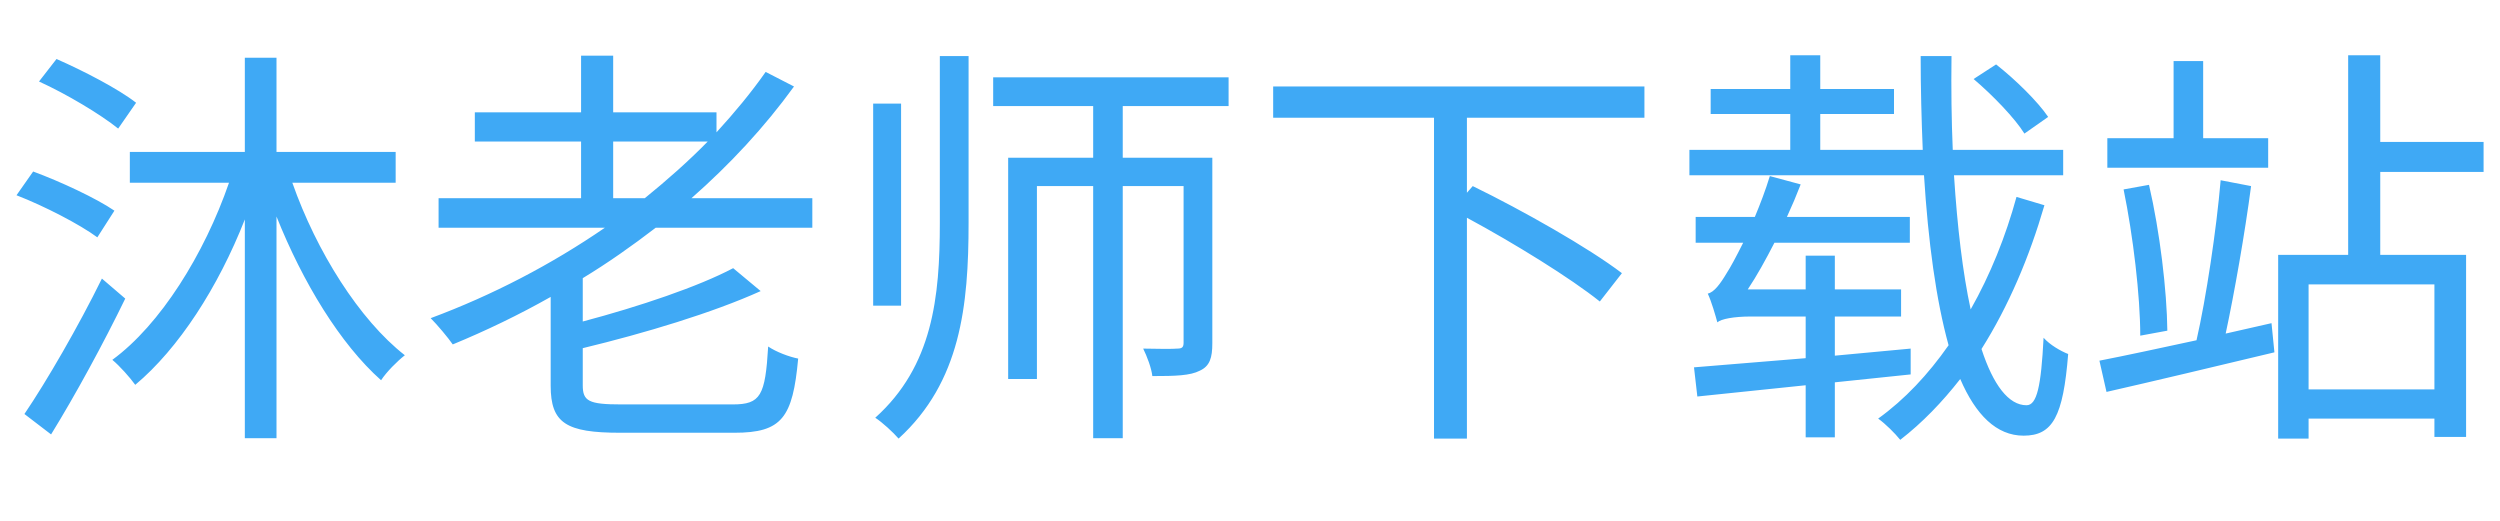
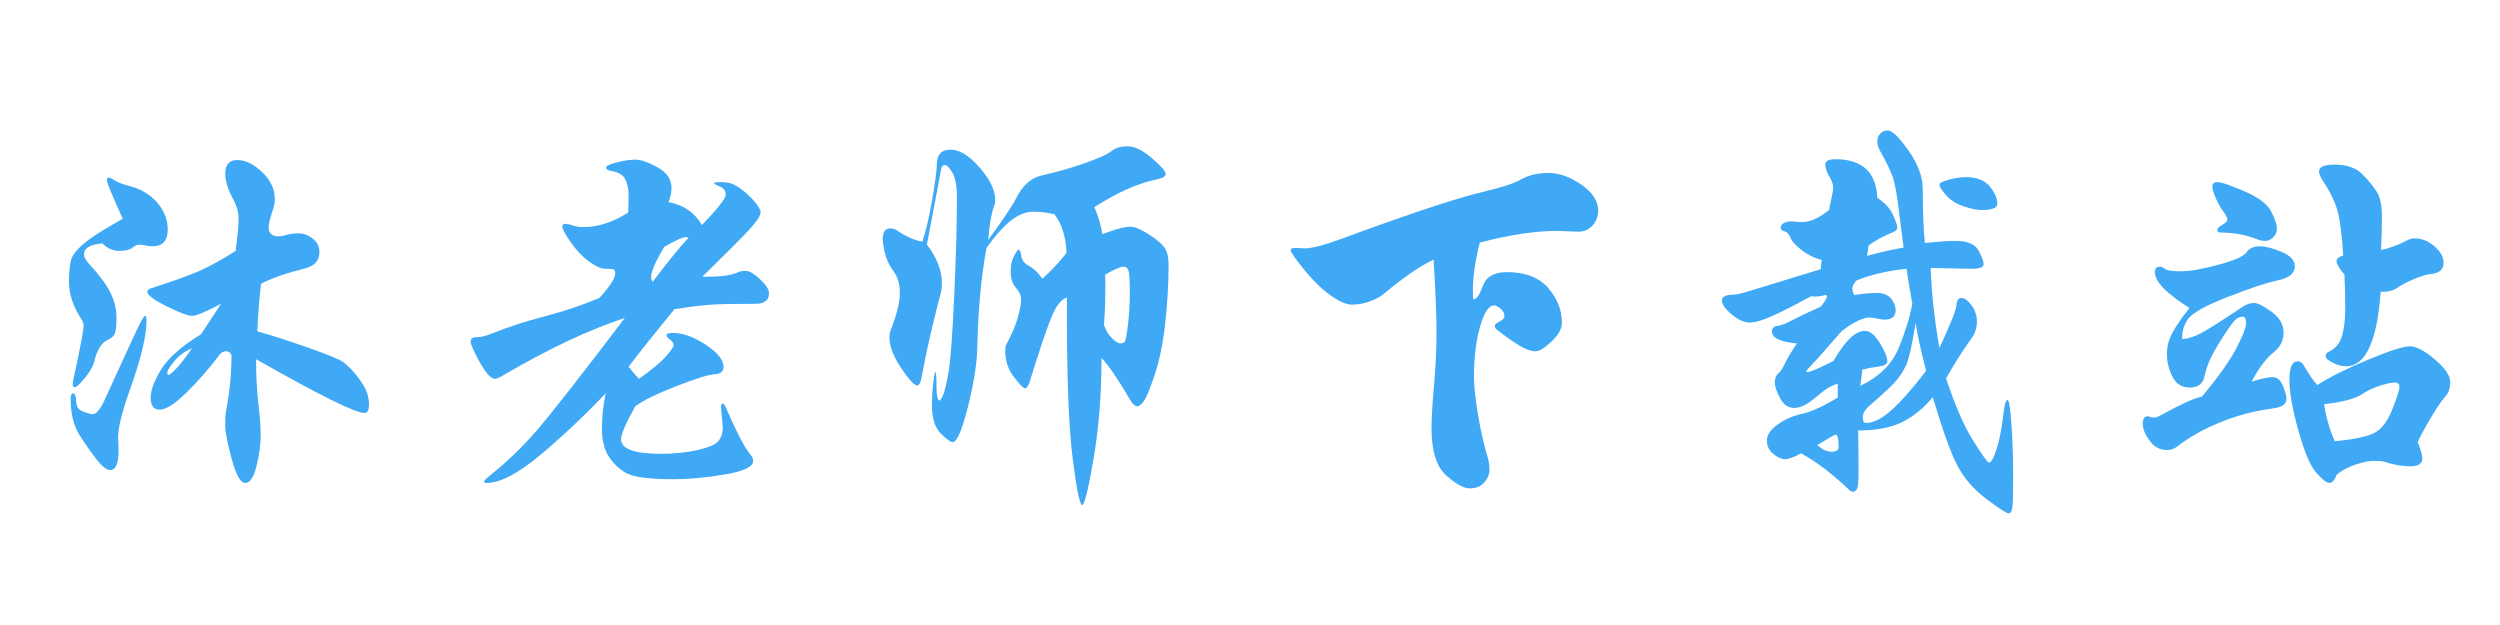
- <svg xmlns="http://www.w3.org/2000/svg" version="1.1" id="图层_1" x="0px" y="0px" viewBox="0 0 2400 500" style="enable-background:new 0 0 2400 500;" xml:space="preserve">
+ <svg xmlns="http://www.w3.org/2000/svg" version="1.1" id="图层_1" x="0px" y="0px" viewBox="0 0 2400 600" style="enable-background:new 0 0 2400 600;" xml:space="preserve">
  <style type="text/css">
- 	.st0{fill:#3FA9F5;}
- 	.st1{font-family:'FZSTK--GBK1-0';}
- 	.st2{font-size:400px;}
+ 	.st0{enable-background:new    ;}
+ 	.st1{fill:#3FA9F5;}
</style>
-   <text transform="matrix(1 0 0 1 0.2417 389.4429)" class="st0 st1 st2">沐老师下载站</text>
+   <g class="st0">
+     <path class="st1" d="M117.84,210.04c-10.14-22.4-15.2-34.6-15.2-36.6s0.53-3,1.6-3c1.06,0,3.06,0.94,6,2.8   c2.93,1.87,7.46,3.6,13.6,5.2c11.46,2.94,20.53,8.34,27.2,16.2c6.66,7.87,10,16.47,10,25.8c0,10.67-4.94,16-14.8,16   c-2.14,0-4.34-0.26-6.6-0.8c-2.27-0.53-4.34-0.8-6.2-0.8c-1.87,0-4,1-6.4,3c-2.4,2-6.6,3-12.6,3s-11.4-2.4-16.2-7.2   c-11.74,1.07-17.6,4.54-17.6,10.4c0,2.67,1.6,5.74,4.8,9.2c9.6,10.4,16.4,19.54,20.4,27.4c4,7.87,6,16,6,24.4   c0,8.4-0.67,13.74-2,16c-1.34,2.27-3.47,4-6.4,5.2c-2.94,1.2-5.54,3.67-7.8,7.4c-2.27,3.74-3.94,8-5,12.8   c-1.07,4.8-4.07,10.2-9,16.2c-4.94,6-8.14,9-9.6,9c-1.47,0-2.2-0.73-2.2-2.2c0-1.46,0.13-2.86,0.4-4.2c6.66-30.4,10-48,10-52.8   c0-1.86-0.54-3.6-1.6-5.2c-8.27-12.53-12.4-24.66-12.4-36.4c0-11.73,1-19.73,3-24c2-4.26,6.4-9.13,13.2-14.6   C89.24,226.78,101.04,219.38,117.84,210.04z M140.64,308.04c0,14.4-5.34,36.54-16,66.4c-8.27,23.2-12,39.2-11.2,48   c0.26,3.47,0.4,6.8,0.4,10c0,12.53-2.67,18.8-8,18.8c-3.47,0-7.8-3.34-13-10c-5.2-6.67-10.67-14.47-16.4-23.4   c-5.74-8.93-8.6-20.6-8.6-35c0-3.46,0.8-5.2,2.4-5.2s2.53,2.14,2.8,6.4c0.26,4.27,1.06,7.07,2.4,8.4c1.33,1.34,3.66,2.54,7,3.6   c3.33,1.07,5.53,1.6,6.6,1.6c3.2,0,6.8-4.13,10.8-12.4c18.13-39.73,29-63.33,32.6-70.8c3.6-7.46,5.86-11.2,6.8-11.2   C140.17,303.24,140.64,304.84,140.64,308.04z M247.04,318.04c14.13,4,30.46,9.27,49,15.8c18.53,6.54,29.6,11.07,33.2,13.6   c3.6,2.54,7.46,6.27,11.6,11.2c4.13,4.94,7.4,9.74,9.8,14.4c2.4,4.67,3.6,9.74,3.6,15.2c0,5.47-1.47,8.2-4.4,8.2   c-8.8,0-43.47-17.2-104-51.6c0,15.74,0.73,29.87,2.2,42.4c1.46,12.54,2.2,23,2.2,31.4c0,8.4-1.34,18-4,28.8   c-2.67,10.8-6.27,16.2-10.8,16.2c-4.54,0-8.87-7.67-13-23c-4.14-15.33-6.2-26-6.2-32s0.13-10.06,0.4-12.2   c3.73-18.4,5.6-36.93,5.6-55.6c-1.07-2.4-2.74-3.6-5-3.6c-2.27,0-4.2,0.8-5.8,2.4c-10.4,13.87-21.2,26.27-32.4,37.2   c-11.2,10.94-19.74,16.4-25.6,16.4c-5.87,0-8.8-3.73-8.8-11.2c0-7.46,3.4-16.66,10.2-27.6c6.8-10.93,19.53-22.13,38.2-33.6   l19.2-29.2c-14.67,7.74-23.94,11.6-27.8,11.6c-3.87,0-12-3.06-24.4-9.2c-12.4-6.13-18.6-10.8-18.6-14c0-1.33,1.06-2.4,3.2-3.2   c20.26-6.4,35.73-11.93,46.4-16.6c10.66-4.66,22.4-11.13,35.2-19.4c1.86-14.4,2.8-24.66,2.8-30.8c0-6.13-1.6-12.13-4.8-18   c-5.34-9.86-8-18.26-8-25.2c0-8.8,3.86-13.2,11.6-13.2c7.73,0,15.66,3.87,23.8,11.6c8.13,7.74,12.2,16.4,12.2,26   c0,2.67-0.4,5.34-1.2,8c-3.2,9.6-4.8,15.87-4.8,18.8c0,2.94,0.8,5.14,2.4,6.6c1.6,1.47,3.73,2.2,6.4,2.2c2.66,0,5.53-0.46,8.6-1.4   c3.06-0.93,6.93-1.4,11.6-1.4c4.66,0,9.13,1.67,13.4,5c4.26,3.34,6.4,7.67,6.4,13c0,8-4.54,13.2-13.6,15.6   c-18.4,4.54-32.54,9.47-42.4,14.8C249.04,284.71,247.84,299.91,247.04,318.04z M184.24,334.44c-6.67,2.67-12.27,6.74-16.8,12.2   c-4.54,5.47-6.8,9.07-6.8,10.8c0,1.74,0.4,2.6,1.2,2.6c0.8,0,3.06-1.86,6.8-5.6C172.37,350.71,177.57,344.04,184.24,334.44z" />
+     <path class="st1" d="M674.24,265.64c15.73,0.27,26.93-1.06,33.6-4c2.13-1.06,4.86-1.6,8.2-1.6c3.33,0,7.86,2.67,13.6,8   c5.73,5.34,8.6,9.8,8.6,13.4s-1.14,6.2-3.4,7.8c-2.27,1.6-5.27,2.4-9,2.4c-20,0-34.2,0.27-42.6,0.8c-8.4,0.54-20.34,2-35.8,4.4   c-18.14,22.14-32.8,40.54-44,55.2c4,5.07,7.33,8.94,10,11.6c11.73-8.26,20.2-15.26,25.4-21c5.2-5.73,7.8-9.53,7.8-11.4   c0-1.86-1.14-3.6-3.4-5.2c-2.27-1.6-3.4-3.06-3.4-4.4c0-1.33,2-2,6-2c9.86,0,20.46,3.8,31.8,11.4c11.33,7.6,17,14.6,17,21   c0,4.54-2.8,6.94-8.4,7.2c-5.6,0.27-17.87,4.07-36.8,11.4c-18.94,7.34-32.14,13.8-39.6,19.4c-9.07,16.27-13.6,26.8-13.6,31.6   c0,9.33,12.66,14,38,14c12.8,0,24.33-1.14,34.6-3.4c10.26-2.27,17-5,20.2-8.2c3.2-3.2,4.8-8,4.8-14.4l-1.6-18   c0-2.93,0.46-4.4,1.4-4.4c0.93,0,1.93,1.2,3,3.6c10.13,23.2,17.73,38,22.8,44.4c2.4,2.66,3.6,5.06,3.6,7.2c0,5.6-8.94,9.93-26.8,13   c-17.87,3.06-34.4,4.6-49.6,4.6c-23.74,0-39.07-2.07-46-6.2c-6.94-4.14-12.47-9.54-16.6-16.2c-4.14-6.67-6.2-15.46-6.2-26.4   c0-10.93,1.2-22.13,3.6-33.6c-20.54,21.6-41.47,41.34-62.8,59.2c-21.34,17.86-38.54,26.8-51.6,26.8c-1.6,0-2.4-0.4-2.4-1.2   s1.73-2.67,5.2-5.6c16.26-12.8,31.46-27.4,45.6-43.8c14.13-16.4,42.26-52.33,84.4-107.8c-33.6,10.94-72.4,29.2-116.4,54.8   c-3.74,2.4-6.54,3.6-8.4,3.6c-3.74,0-8.54-5.26-14.4-15.8c-5.87-10.53-8.8-17.2-8.8-20c0-2.8,2-4.2,6-4.2s8.53-1.06,13.6-3.2   c16-6.4,33.2-12,51.6-16.8c18.4-4.8,35.86-10.66,52.4-17.6c10.13-11.2,15.2-19.06,15.2-23.6c0-2.13-0.54-3.4-1.6-3.8   c-1.07-0.4-3.67-0.6-7.8-0.6c-4.14,0-9.4-2.33-15.8-7c-6.4-4.66-12.27-10.86-17.6-18.6c-5.34-7.73-8-12.6-8-14.6s0.86-3,2.6-3   c1.73,0,4.2,0.54,7.4,1.6c3.2,1.07,6.53,1.6,10,1.6c14.13,0,28.53-4.66,43.2-14c0.26-4.8,0.4-10.26,0.4-16.4   c0-6.13-1.07-11.33-3.2-15.6c-2.14-4.26-6.8-6.93-14-8c-2.94-0.53-4.4-1.6-4.4-3.2s3.46-3.26,10.4-5c6.93-1.73,12.93-2.6,18-2.6   c5.06,0,12.06,2.47,21,7.4c8.93,4.94,13.4,11.54,13.4,19.8c0,4-0.94,8.54-2.8,13.6c14.4,2.67,25.06,10,32,22   c15.2-15.73,22.8-25.46,22.8-29.2c0-3.73-1.87-6.33-5.6-7.8c-3.74-1.46-5.6-2.53-5.6-3.2c0-0.66,2.33-1,7-1   c4.66,0,8.6,0.74,11.8,2.2c3.2,1.47,6.93,4,11.2,7.6c4.26,3.6,7.8,7.27,10.6,11c2.8,3.74,4.2,6.4,4.2,8c0,3.2-3.47,8.6-10.4,16.2   C712.9,227.44,697.7,242.71,674.24,265.64z M661.04,228.44c-0.54-0.53-1.34-0.8-2.4-0.8c-3.2,0-10.14,3.07-20.8,9.2   c-8.54,14.14-12.8,23.87-12.8,29.2c0,1.87,0.53,3.34,1.6,4.4C643.44,248.31,654.9,234.31,661.04,228.44z" />
+     <path class="st1" d="M1058.24,224.84c12.53-4.8,21.46-7.2,26.8-7.2c4.26,0,10.13,2.4,17.6,7.2c7.46,4.8,12.53,9.07,15.2,12.8   c2.66,3.74,4,9.2,4,16.4c0,17.87-1.07,36.54-3.2,56c-2.14,19.47-5.47,35.94-10,49.4c-4.54,13.47-8,21.94-10.4,25.4   c-2.4,3.47-4.6,5.2-6.6,5.2s-4.2-2-6.6-6c-11.47-19.73-20.67-33.2-27.6-40.4c0,34.67-2.54,66.87-7.6,96.6   c-5.07,29.73-8.74,44.6-11,44.6c-2.27,0-5.34-15.27-9.2-45.8c-3.87-30.53-5.67-81.66-5.4-153.4c-5.34,1.6-10.2,7.67-14.6,18.2   c-4.4,10.54-11.54,31.67-21.4,63.4c-1.34,3.74-2.74,5.6-4.2,5.6c-1.47,0-5-3.6-10.6-10.8c-5.6-7.2-8.4-15.6-8.4-25.2   c0-2.66,0.26-4.53,0.8-5.6c5.33-9.86,9.06-18.6,11.2-26.2c2.13-7.6,3.2-13.4,3.2-17.4s-1.67-7.8-5-11.4c-3.34-3.6-5-9.13-5-16.6   c0-5.06,1.06-9.66,3.2-13.8c2.13-4.13,3.66-6.2,4.6-6.2c0.93,0,1.73,2.07,2.4,6.2c0.66,4.14,3.2,7.34,7.6,9.6   c4.4,2.27,8.6,6.34,12.6,12.2c9.06-8.26,16.8-16.53,23.2-24.8c-0.54-15.46-4.4-27.86-11.6-37.2c-6.94-1.6-13.8-2.4-20.6-2.4   c-6.8,0-13.8,2.8-21,8.4c-7.2,5.6-15.07,14.4-23.6,26.4c-5.07,27.2-8,58.67-8.8,94.4c-0.27,16-3.27,35.34-9,58   c-5.74,22.67-10.6,34-14.6,34c-2.14,0-6-2.8-11.6-8.4c-5.6-5.6-8.4-14.66-8.4-27.2c0-5.86,0.4-12.6,1.2-20.2   c0.8-7.6,1.53-11.4,2.2-11.4c0.66,0,1,4.54,1,13.6c0,9.07,0.93,13.6,2.8,13.6c0.8,0,1.93-1.6,3.4-4.8c1.46-3.2,3.2-10.33,5.2-21.4   c2-11.06,3.86-35.73,5.6-74c1.73-38.26,2.6-69.66,2.6-94.2c0-11.46-1.47-19.6-4.4-24.4c-2.94-4.8-5.27-7.2-7-7.2   c-1.74,0-2.87,0.8-3.4,2.4l-14,74c9.6,12.54,14.4,24.94,14.4,37.2c0,3.2-0.4,6.4-1.2,9.6c-8,30.4-14,56.8-18,79.2   c-1.07,6.14-2.54,9.2-4.4,9.2c-2.94,0-8.14-5.6-15.6-16.8c-7.47-11.2-11.2-21.06-11.2-29.6c0-2.13,0.26-4,0.8-5.6   c6.13-15.46,9.2-27.6,9.2-36.4c0-8.8-2-15.86-6-21.2c-4-5.33-6.74-11-8.2-17c-1.47-6-2.2-10.73-2.2-14.2c0-6.66,2.53-10,7.6-10   c1.86,0,3.73,0.54,5.6,1.6c8.26,5.87,16.53,9.6,24.8,11.2c3.2-9.33,6.26-22.26,9.2-38.8c2.93-16.53,4.53-28.66,4.8-36.4   c0.26-8.8,4.66-13.2,13.2-13.2c8.53,0,17.8,5.74,27.8,17.2c10,11.47,15,21.87,15,31.2c0,2.14-0.4,4.14-1.2,6   c-2.4,6.14-4.27,16.94-5.6,32.4c14.4-19.73,23.33-33.06,26.8-40c6.13-12.26,14.26-19.6,24.4-22c13.6-2.93,27.26-6.8,41-11.6   c13.73-4.8,22.46-8.73,26.2-11.8c3.73-3.06,8.93-4.6,15.6-4.6c6.66,0,14.4,3.8,23.2,11.4c8.8,7.6,13.2,12.6,13.2,15   s-2.54,4.14-7.6,5.2c-18.14,3.47-38.4,12.4-60.8,26.8C1054.64,208.44,1057.17,217.11,1058.24,224.84z M1059.84,312.04   c1.86,5.34,4.46,9.6,7.8,12.8c3.33,3.2,6,4.8,8,4.8s3.4-0.53,4.2-1.6c0.8-1.06,1.8-6.53,3-16.4c1.2-9.86,1.8-19.93,1.8-30.2   c0-10.26-0.34-17.06-1-20.4c-0.67-3.33-2.4-5-5.2-5c-2.8,0-8.6,2.54-17.4,7.6C1061.3,282.84,1060.9,298.98,1059.84,312.04z" />
+     <path class="st1" d="M1376.24,249.24c-13.07,6.14-28.8,16.94-47.2,32.4c-3.47,2.94-8.07,5.47-13.8,7.6   c-5.74,2.14-11.47,3.2-17.2,3.2c-5.74,0-12.87-3.13-21.4-9.4c-8.54-6.26-16.94-14.53-25.2-24.8c-8.27-10.26-12.4-16.26-12.4-18   c0-1.73,1.93-2.46,5.8-2.2c3.86,0.27,6.46,0.4,7.8,0.4c6.93,0,19.06-3.2,36.4-9.6c24.26-9.06,49.4-18,75.4-26.8   c26-8.8,46.73-15,62.2-18.6c15.46-3.6,26.8-7.4,34-11.4c7.2-4,15.86-6,26-6c10.13,0,20.6,3.74,31.4,11.2   c10.8,7.47,16.2,15.74,16.2,24.8c0,5.6-1.8,10.4-5.4,14.4c-3.6,4-8.07,6-13.4,6l-20-0.8c-21.34,0-46.27,3.74-74.8,11.2   c-5.34,20.54-7.47,38.67-6.4,54.4c2.93,0.54,6-3.66,9.2-12.6c3.2-8.93,10.93-13.4,23.2-13.4c17.6,0,30.8,5.07,39.6,15.2   c8.8,10.14,13.2,21.34,13.2,33.6c0,5.6-3.34,11.54-10,17.8c-6.67,6.27-11.74,9.4-15.2,9.4c-3.47,0-7.4-1.13-11.8-3.4   c-4.4-2.26-9.54-5.53-15.4-9.8c-5.87-4.26-9.34-6.86-10.4-7.8c-1.07-0.93-1.6-2.06-1.6-3.4c0-1.33,1.53-2.73,4.6-4.2   c3.06-1.46,4.6-3.33,4.6-5.6c0-2.26-1.2-4.46-3.6-6.6c-2.4-2.13-4.54-3.2-6.4-3.2c-5.07,0-9.54,6.8-13.4,20.4   c-3.87,13.6-5.8,29.6-5.8,48c0,8.8,1.26,20.87,3.8,36.2c2.53,15.34,5.66,29.13,9.4,41.4c1.06,3.46,1.6,7.4,1.6,11.8   c0,4.4-1.67,8.46-5,12.2c-3.34,3.73-7.94,5.6-13.8,5.6c-5.87,0-13.47-4.2-22.8-12.6c-9.34-8.4-14-23.54-14-45.4   c0-9.06,0.8-22.53,2.4-40.4c1.6-17.86,2.4-35.06,2.4-51.6C1379.04,302.31,1378.1,279.11,1376.24,249.24z" />
+     <path class="st1" d="M1868.24,363.24c8.53,25.87,17.2,45.8,26,59.8s13.86,21,15.2,21c2.13,0,4.6-4.4,7.4-13.2   c2.8-8.8,5.13-21.33,7-37.6c0.8-6.13,1.93-9.2,3.4-9.2c1.46,0,2.73,8,3.8,24c1.06,16,1.6,32.33,1.6,49c0,16.66-0.27,26.8-0.8,30.4   c-0.54,3.6-1.74,5.4-3.6,5.4c-1.87,0-8.87-4.54-21-13.6c-12.14-9.07-21.4-19.6-27.8-31.6c-6.4-12-14.4-34.13-24-66.4   c-8.27,10.14-17.8,18-28.6,23.6c-10.8,5.6-25.14,8.4-43,8.4c0.53,29.6,0.53,46.8,0,51.6c-0.54,4.8-2.27,7.2-5.2,7.2   c-1.07,0-2-0.4-2.8-1.2c-16.8-16-32.4-27.87-46.8-35.6c-6.94,3.73-12.07,5.6-15.4,5.6c-3.34,0-7.07-1.67-11.2-5   c-4.14-3.34-6.2-7.67-6.2-13c0-5.33,3.46-10.46,10.4-15.4c6.93-4.93,14.73-8.33,23.4-10.2c8.66-1.86,20.06-7.06,34.2-15.6v-13.2   c-5.34,1.07-12.14,5.2-20.4,12.4c-8.27,7.2-15.34,10.8-21.2,10.8c-5.87,0-10.47-3.13-13.8-9.4c-3.34-6.26-5-11.33-5-15.2   c0-3.86,1.06-6.66,3.2-8.4c2.13-1.73,4.4-5.13,6.8-10.2c2.4-5.06,6.13-11.33,11.2-18.8c-16-1.33-24-5.2-24-11.6   c0-2.93,1.8-4.66,5.4-5.2c3.6-0.53,8.4-2.4,14.4-5.6s15-7.46,27-12.8c4-5.06,6-8.26,6-9.6c0-1.33-0.54-1.86-1.6-1.6   c-4.8,1.34-9.34,1.74-13.6,1.2c-15.74,8.54-28.2,14.87-37.4,19c-9.2,4.14-16.4,6.2-21.6,6.2c-5.2,0-10.94-2.6-17.2-7.8   c-6.27-5.2-9.4-9.66-9.4-13.4c0-3.73,3.86-5.6,11.6-5.6c2.4,0,7.06-1.06,14-3.2l69.2-21.2c0.26-4.26,0.66-7.2,1.2-8.8   c-6.67-1.6-13-4.66-19-9.2c-6-4.53-9.74-8.6-11.2-12.2c-1.47-3.6-3.4-5.66-5.8-6.2c-2.4-0.53-3.6-1.73-3.6-3.6   c0-1.86,1.2-3.4,3.6-4.6c2.4-1.2,5.33-1.6,8.8-1.2c3.46,0.4,6.13,0.6,8,0.6c7.73,0,16.4-3.86,26-11.6c1.6-8,2.66-13.2,3.2-15.6   c0.53-2.4,0.8-4.53,0.8-6.4c0-1.86-0.67-4.26-2-7.2c-3.74-6.13-5.6-10.93-5.6-14.4c0-3.46,3.2-5.2,9.6-5.2   c25.86,0,39.33,12.4,40.4,37.2c7.2,4.54,12.2,9.94,15,16.2c2.8,6.27,4.2,10.34,4.2,12.2c0,1.87-1.34,3.34-4,4.4   c-8.8,3.47-16.67,7.74-23.6,12.8c-0.54,4.27-1.07,7.6-1.6,10c12.8-3.46,24.53-6.13,35.2-8l-4-31.6c-2.14-17.86-4.2-29.73-6.2-35.6   c-2-5.86-6.2-14.53-12.6-26c-1.6-2.93-2.4-5.86-2.4-8.8c0-2.93,0.93-5.4,2.8-7.4c1.86-2,4.26-3,7.2-3c4.26,0,10.93,6.47,20,19.4   c9.06,12.94,13.6,25.14,13.6,36.6c0,21.07,0.66,38.4,2,52c13.06-1.33,22.66-2,28.8-2c11.73,0,19.26,3,22.6,9c3.33,6,5,10.47,5,13.4   c0,2.94-3.74,4.4-11.2,4.4l-39.6-0.8c0.8,23.74,3.6,49.34,8.4,76.8c10.66-22.93,16.13-36.66,16.4-41.2c0.26-4.53,1.86-6.8,4.8-6.8   c2.93,0,6.13,2.34,9.6,7c3.46,4.67,5.2,9.94,5.2,15.8c0,5.87-1.74,11.2-5.2,16C1884.37,336.31,1876.24,349.11,1868.24,363.24z    M1835.84,291.64c-1.6-8.53-3.47-19.73-5.6-33.6c-18.14,1.87-34.14,5.6-48,11.2c-2.67,2.94-4,5.54-4,7.8c0,2.27,0.66,4.34,2,6.2   c7.73-1.33,14.8-2,21.2-2c6.4,0,11.06,1.8,14,5.4c2.93,3.6,4.4,7.27,4.4,11c0,6.14-3.6,9.2-10.8,9.2c-1.87,0-4.2-0.33-7-1   c-2.8-0.66-5.27-1-7.4-1c-6.14,0-14.94,4.27-26.4,12.8c-16,18.4-25.67,29.27-29,32.6c-3.34,3.34-5,5.34-5,6c0,0.67,0.26,1,0.8,1   c2.66,0,11.06-3.6,25.2-10.8c10.93-19.2,20.93-28.8,30-28.8c4.8,0,9.6,3.87,14.4,11.6c4.8,7.74,7.2,13.6,7.2,17.6   c0,2.67-2.67,4.34-8,5c-5.34,0.67-10.67,1.67-16,3c-0.8,7.2-1.47,12.4-2,15.6c18.4-8.8,30.8-21.13,37.2-37   C1829.44,317.58,1833.71,303.64,1835.84,291.64z M1744.64,427.24c4.53,4.26,9.06,6.4,13.6,6.4c4.53,0,6.8-1.47,6.8-4.4   c0-8-0.94-12-2.8-12C1761.44,417.24,1755.57,420.58,1744.64,427.24z M1849.04,356.04c-5.07-19.73-8.4-35.06-10-46   c-3.47,21.07-6.4,34.27-8.8,39.6c-2.4,5.34-5.34,10.2-8.8,14.6c-3.47,4.4-12.14,12.6-26,24.6c-4.8,4-7.2,7.87-7.2,11.6   c0,3.74,1.06,5.6,3.2,5.6c6.93,0,14.93-4,24-12C1824.5,386.04,1835.71,373.38,1849.04,356.04z M1887.04,170.04   c10.66,0,18.4,3,23.2,9s7.2,11.54,7.2,16.6c0,4-5.07,6-15.2,6c-4.27,0-10-1.2-17.2-3.6s-12.87-6-17-10.8   c-4.14-4.8-6.2-8.06-6.2-9.8c0-1.73,3.06-3.4,9.2-5C1877.17,170.84,1882.5,170.04,1887.04,170.04z" />
+     <path class="st1" d="M2161.44,366.44c9.06-2.93,15.8-4.4,20.2-4.4c4.4,0,7.73,2.8,10,8.4c2.26,5.6,3.4,9.74,3.4,12.4   c0,5.07-4.27,8.14-12.8,9.2c-18.14,2.4-35.27,6.94-51.4,13.6c-16.14,6.67-29.8,14.4-41,23.2c-2.67,2.13-5.87,3.2-9.6,3.2   c-6.67,0-12.2-3-16.6-9c-4.4-6-6.6-11.4-6.6-16.2c0-4.8,1.6-7.2,4.8-7.2c0.8,0,1.66,0.2,2.6,0.6c0.93,0.4,2.2,0.6,3.8,0.6   s3.73-0.8,6.4-2.4c20-10.93,33.06-16.8,39.2-17.6c15.73-18.93,26.73-34.4,33-46.4c6.26-12,9.4-20.06,9.4-24.2   c0-4.13-1.07-6.2-3.2-6.2c-2.14,0-4.2,0.74-6.2,2.2c-2,1.47-5.8,6.47-11.4,15c-5.6,8.54-9.87,15.8-12.8,21.8   c-2.94,6-5.07,12.2-6.4,18.6c-1.6,6.94-6.27,10.4-14,10.4c-7.74,0-13.34-3.53-16.8-10.6c-3.47-7.06-5.2-14.2-5.2-21.4   c0-7.2,1.73-14,5.2-20.4c3.46-6.4,8.93-14.4,16.4-24c-22.14-13.86-33.2-25.33-33.2-34.4c0-3.46,1.6-5.2,4.8-5.2   c1.6,0,3.33,0.74,5.2,2.2c1.86,1.47,6.93,2.2,15.2,2.2c8.26,0,20.13-2.06,35.6-6.2c15.46-4.13,24.53-8.13,27.2-12   c2.66-3.86,6.86-5.8,12.6-5.8c5.73,0,12.8,1.8,21.2,5.4c8.4,3.6,12.6,8.2,12.6,13.8c0,6.67-5.34,11.14-16,13.4   c-10.67,2.27-26.8,7.6-48.4,16c-21.6,8.4-34.4,15.6-38.4,21.6c-4,6-5.74,12.34-5.2,19c5.6-0.53,11.6-2.46,18-5.8   c6.4-3.33,19.73-11.8,40-25.4c3.73-2.4,7.33-3.6,10.8-3.6c3.46,0,9.06,2.8,16.8,8.4c7.73,5.6,11.6,12.27,11.6,20   c0,7.74-3.34,14.2-10,19.4C2175.57,343.84,2168.64,353.11,2161.44,366.44z M2129.04,174.84c3.46,0,12,2.94,25.6,8.8   c13.6,5.87,22.2,12.4,25.8,19.6c3.6,7.2,5.4,12.54,5.4,16c0,3.47-1.2,6.34-3.6,8.6c-2.4,2.27-4.94,3.4-7.6,3.4   c-2.67,0-4.94-0.4-6.8-1.2c-11.2-4.53-23.2-6.8-36-6.8c-2.14,0-3.2-0.8-3.2-2.4s1.6-3.26,4.8-5c3.2-1.73,4.8-3.46,4.8-5.2   c0-1.73-1.27-4.26-3.8-7.6c-2.54-3.33-4.94-7.53-7.2-12.6c-2.27-5.06-3.4-8.93-3.4-11.6   C2123.84,176.18,2125.57,174.84,2129.04,174.84z M2224.64,369.64c11.46-7.46,27.6-15.53,48.4-24.2c20.8-8.66,34.26-13,40.4-13   c6.13,0,14.13,4.2,24,12.6c9.86,8.4,14.8,15.6,14.8,21.6s-1.67,10.8-5,14.4c-3.34,3.6-8,10.47-14,20.6   c-6,10.14-10.07,17.74-12.2,22.8c2.93,7.46,4.4,12.66,4.4,15.6c0,5.06-3.8,7.6-11.4,7.6c-7.6,0-15.54-1.34-23.8-4   c-2.4-0.8-6.07-1.2-11-1.2c-4.94,0-11.14,1.26-18.6,3.8c-7.47,2.53-13.34,5.8-17.6,9.8c-1.87,5.06-4.14,7.6-6.8,7.6   c-2.67,0-6.87-3.27-12.6-9.8c-5.74-6.54-11.47-20.07-17.2-40.6c-5.74-20.53-8.6-36.73-8.6-48.6c0-11.86,2.66-17.8,8-17.8   c2.4,0,4.26,1.2,5.6,3.6C2216.5,359.24,2220.9,365.64,2224.64,369.64z M2285.84,240.04c8.53-1.86,17.06-5.06,25.6-9.6   c1.86-1.06,4.13-1.6,6.8-1.6c6.66,0,12.93,2.54,18.8,7.6c5.86,5.07,8.8,10.27,8.8,15.6c0,6.94-4.54,10.67-13.6,11.2   c-2.67,0.27-7.2,1.67-13.6,4.2c-6.4,2.54-12,5.4-16.8,8.6c-4.8,3.2-10.27,4.54-16.4,4c-3.47,47.74-14.54,71.6-33.2,71.6   c-4,0-8.27-1.13-12.8-3.4c-4.54-2.26-6.8-4.4-6.8-6.4s1.06-3.4,3.2-4.2c6.4-3.2,10.6-8.33,12.6-15.4c2-7.06,3-15.86,3-26.4   c0-10.53-0.27-21.26-0.8-32.2c-5.07-6.13-7.6-10.4-7.6-12.8s2.13-4.26,6.4-5.6c-1.07-19.2-2.87-33.4-5.4-42.6   c-2.54-9.2-7.14-18.73-13.8-28.6c-2.67-4-4-7.2-4-9.6c0-4.26,5.06-6.4,15.2-6.4c11.46,0,20.2,3,26.2,9s10.66,11.67,14,17   c3.33,5.34,5,12.87,5,22.6C2286.64,216.38,2286.37,227.51,2285.84,240.04z M2241.44,423.64c16.53-1.6,28.6-4,36.2-7.2   c7.6-3.2,13.8-10.73,18.6-22.6c4.8-11.86,7.2-19.4,7.2-22.6c0-2.66-1.54-4-4.6-4c-3.07,0-7.74,1-14,3c-6.27,2-11.6,4.47-16,7.4   c-4.4,2.94-9.94,5.2-16.6,6.8c-6.67,1.6-13.74,2.8-21.2,3.6C2233.17,401.11,2236.64,412.98,2241.44,423.64z" />
+   </g>
+   <g>
+ </g>
+   <g>
+ </g>
+   <g>
+ </g>
+   <g>
+ </g>
+   <g>
+ </g>
+   <g>
+ </g>
+   <g>
+ </g>
+   <g>
+ </g>
+   <g>
+ </g>
+   <g>
+ </g>
+   <g>
+ </g>
</svg>
